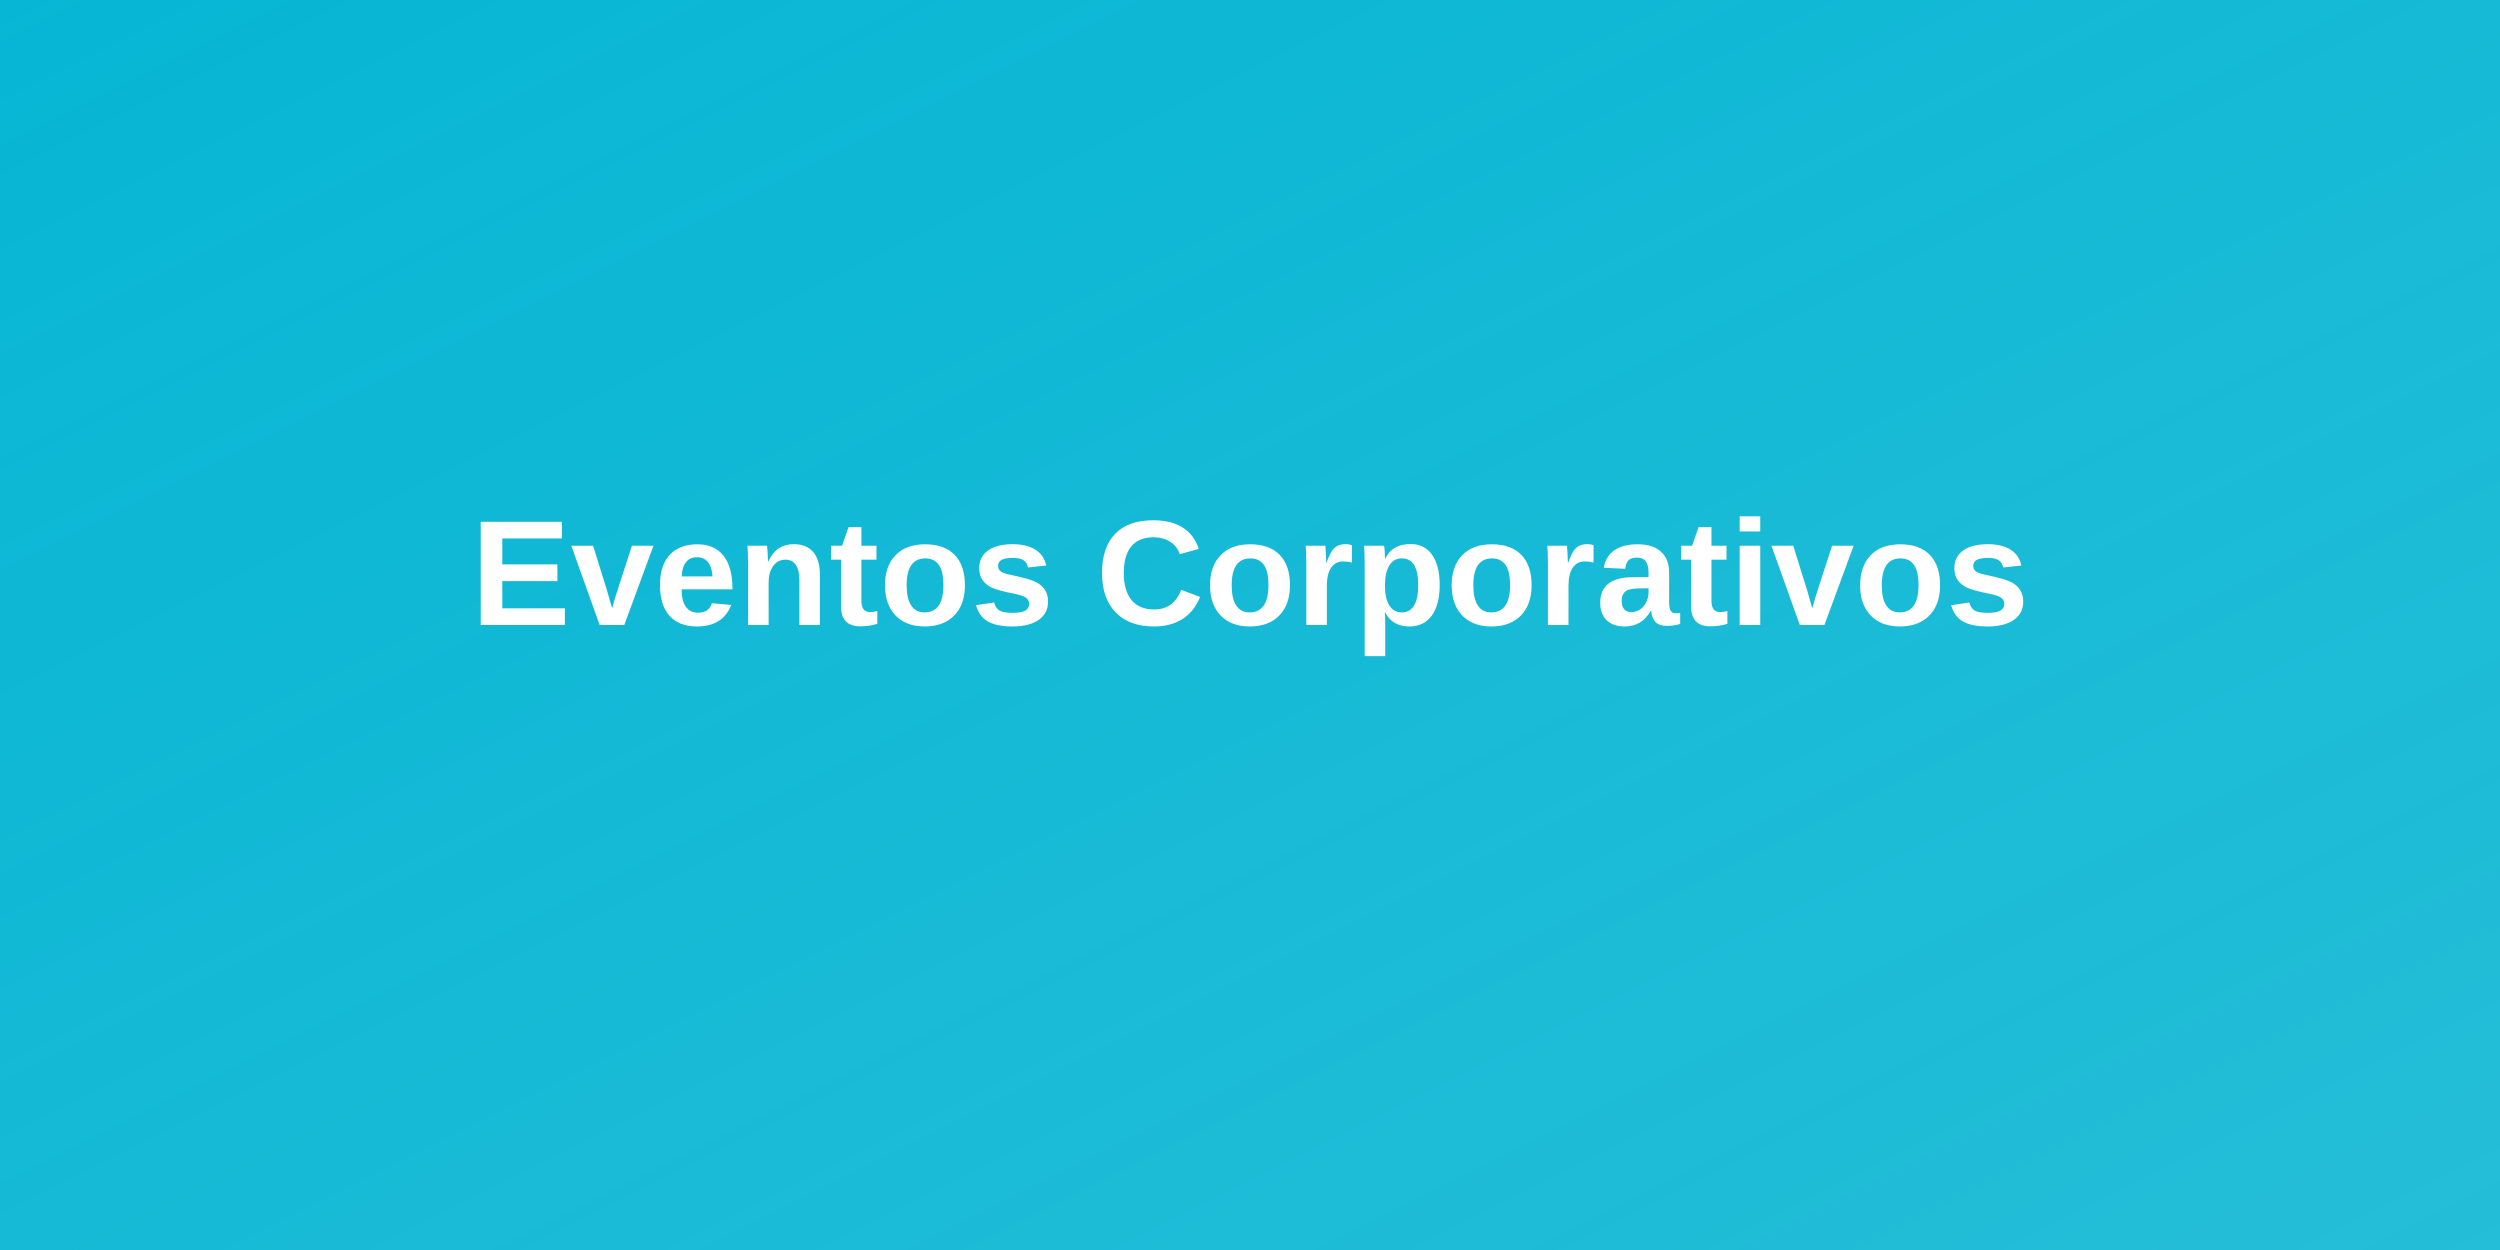
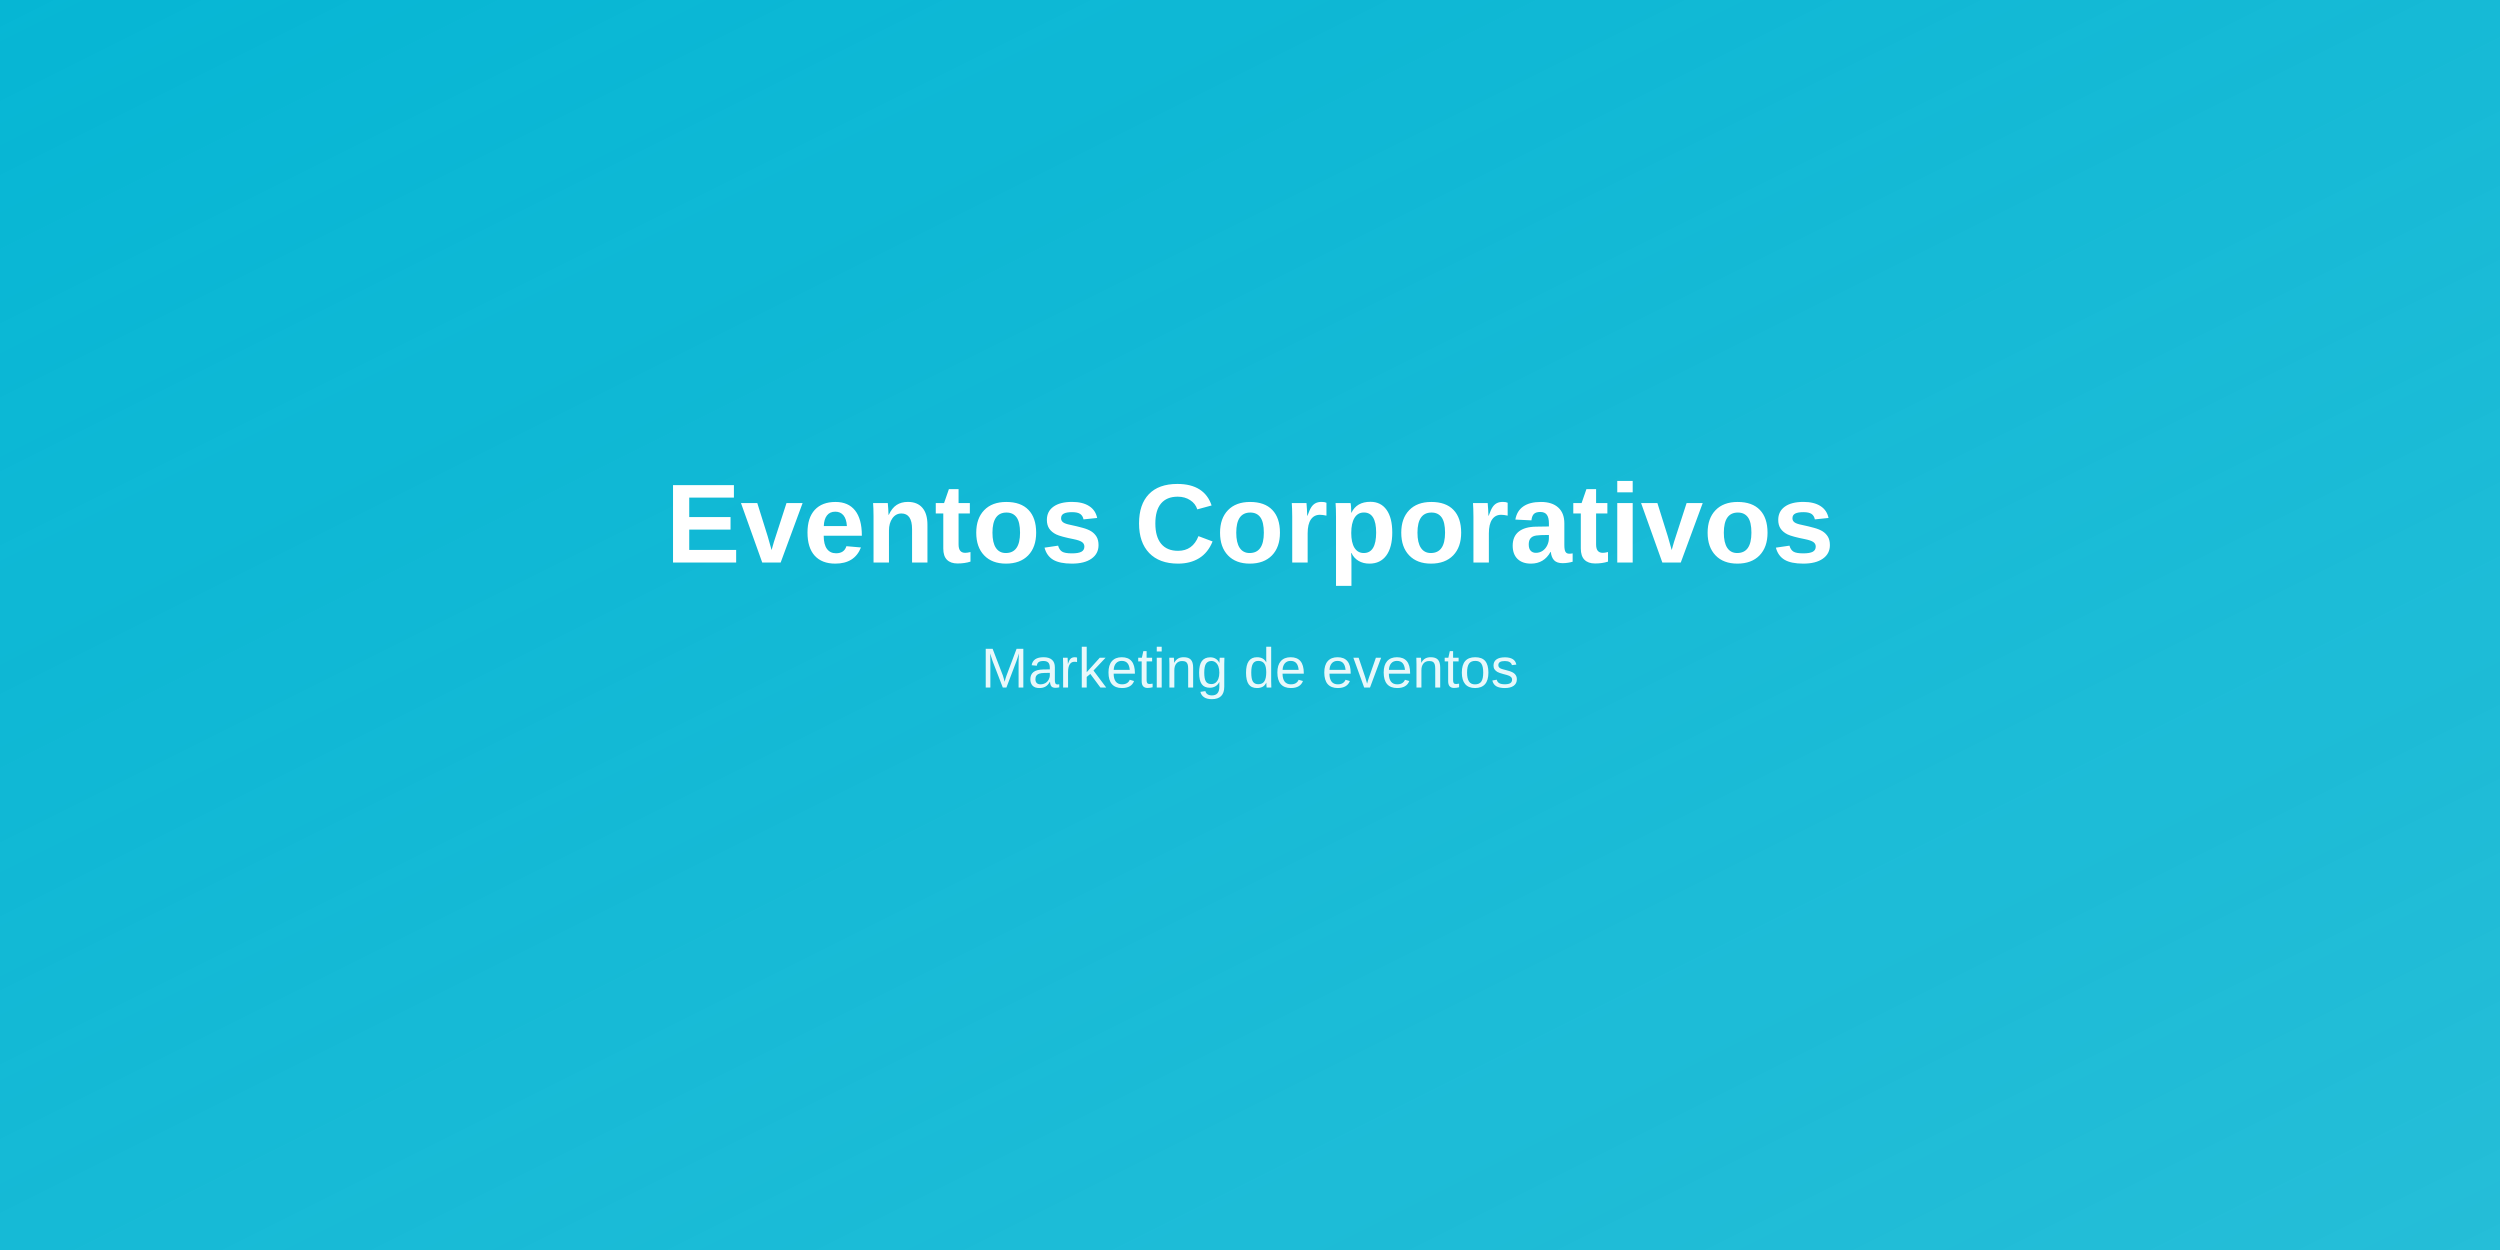
<svg xmlns="http://www.w3.org/2000/svg" width="800" height="400">
  <defs>
-     <linearGradient id="grad" x1="0%" y1="0%" x2="100%" y2="100%">
+     <linearGradient id="grad-eventoscorporativosjpg" x1="0%" y1="0%" x2="100%" y2="100%">
      <stop offset="0%" style="stop-color:#06b6d4;stop-opacity:1" />
      <stop offset="100%" style="stop-color:#06b6d4dd;stop-opacity:1" />
    </linearGradient>
  </defs>
-   <rect width="800" height="400" fill="url(#grad)" />
-   <text x="400" y="200" font-family="Arial, sans-serif" font-size="48" font-weight="bold" text-anchor="middle" fill="white">Eventos Corporativos</text>
+   <rect width="800" height="400" fill="url(#grad-eventoscorporativosjpg)" />
+   <text x="400" y="180" font-family="Arial, sans-serif" font-size="36" font-weight="bold" text-anchor="middle" fill="white">Eventos Corporativos</text>
+   <text x="400" y="220" font-family="Arial, sans-serif" font-size="18" text-anchor="middle" fill="white" opacity="0.9">Marketing de eventos</text>
</svg>
